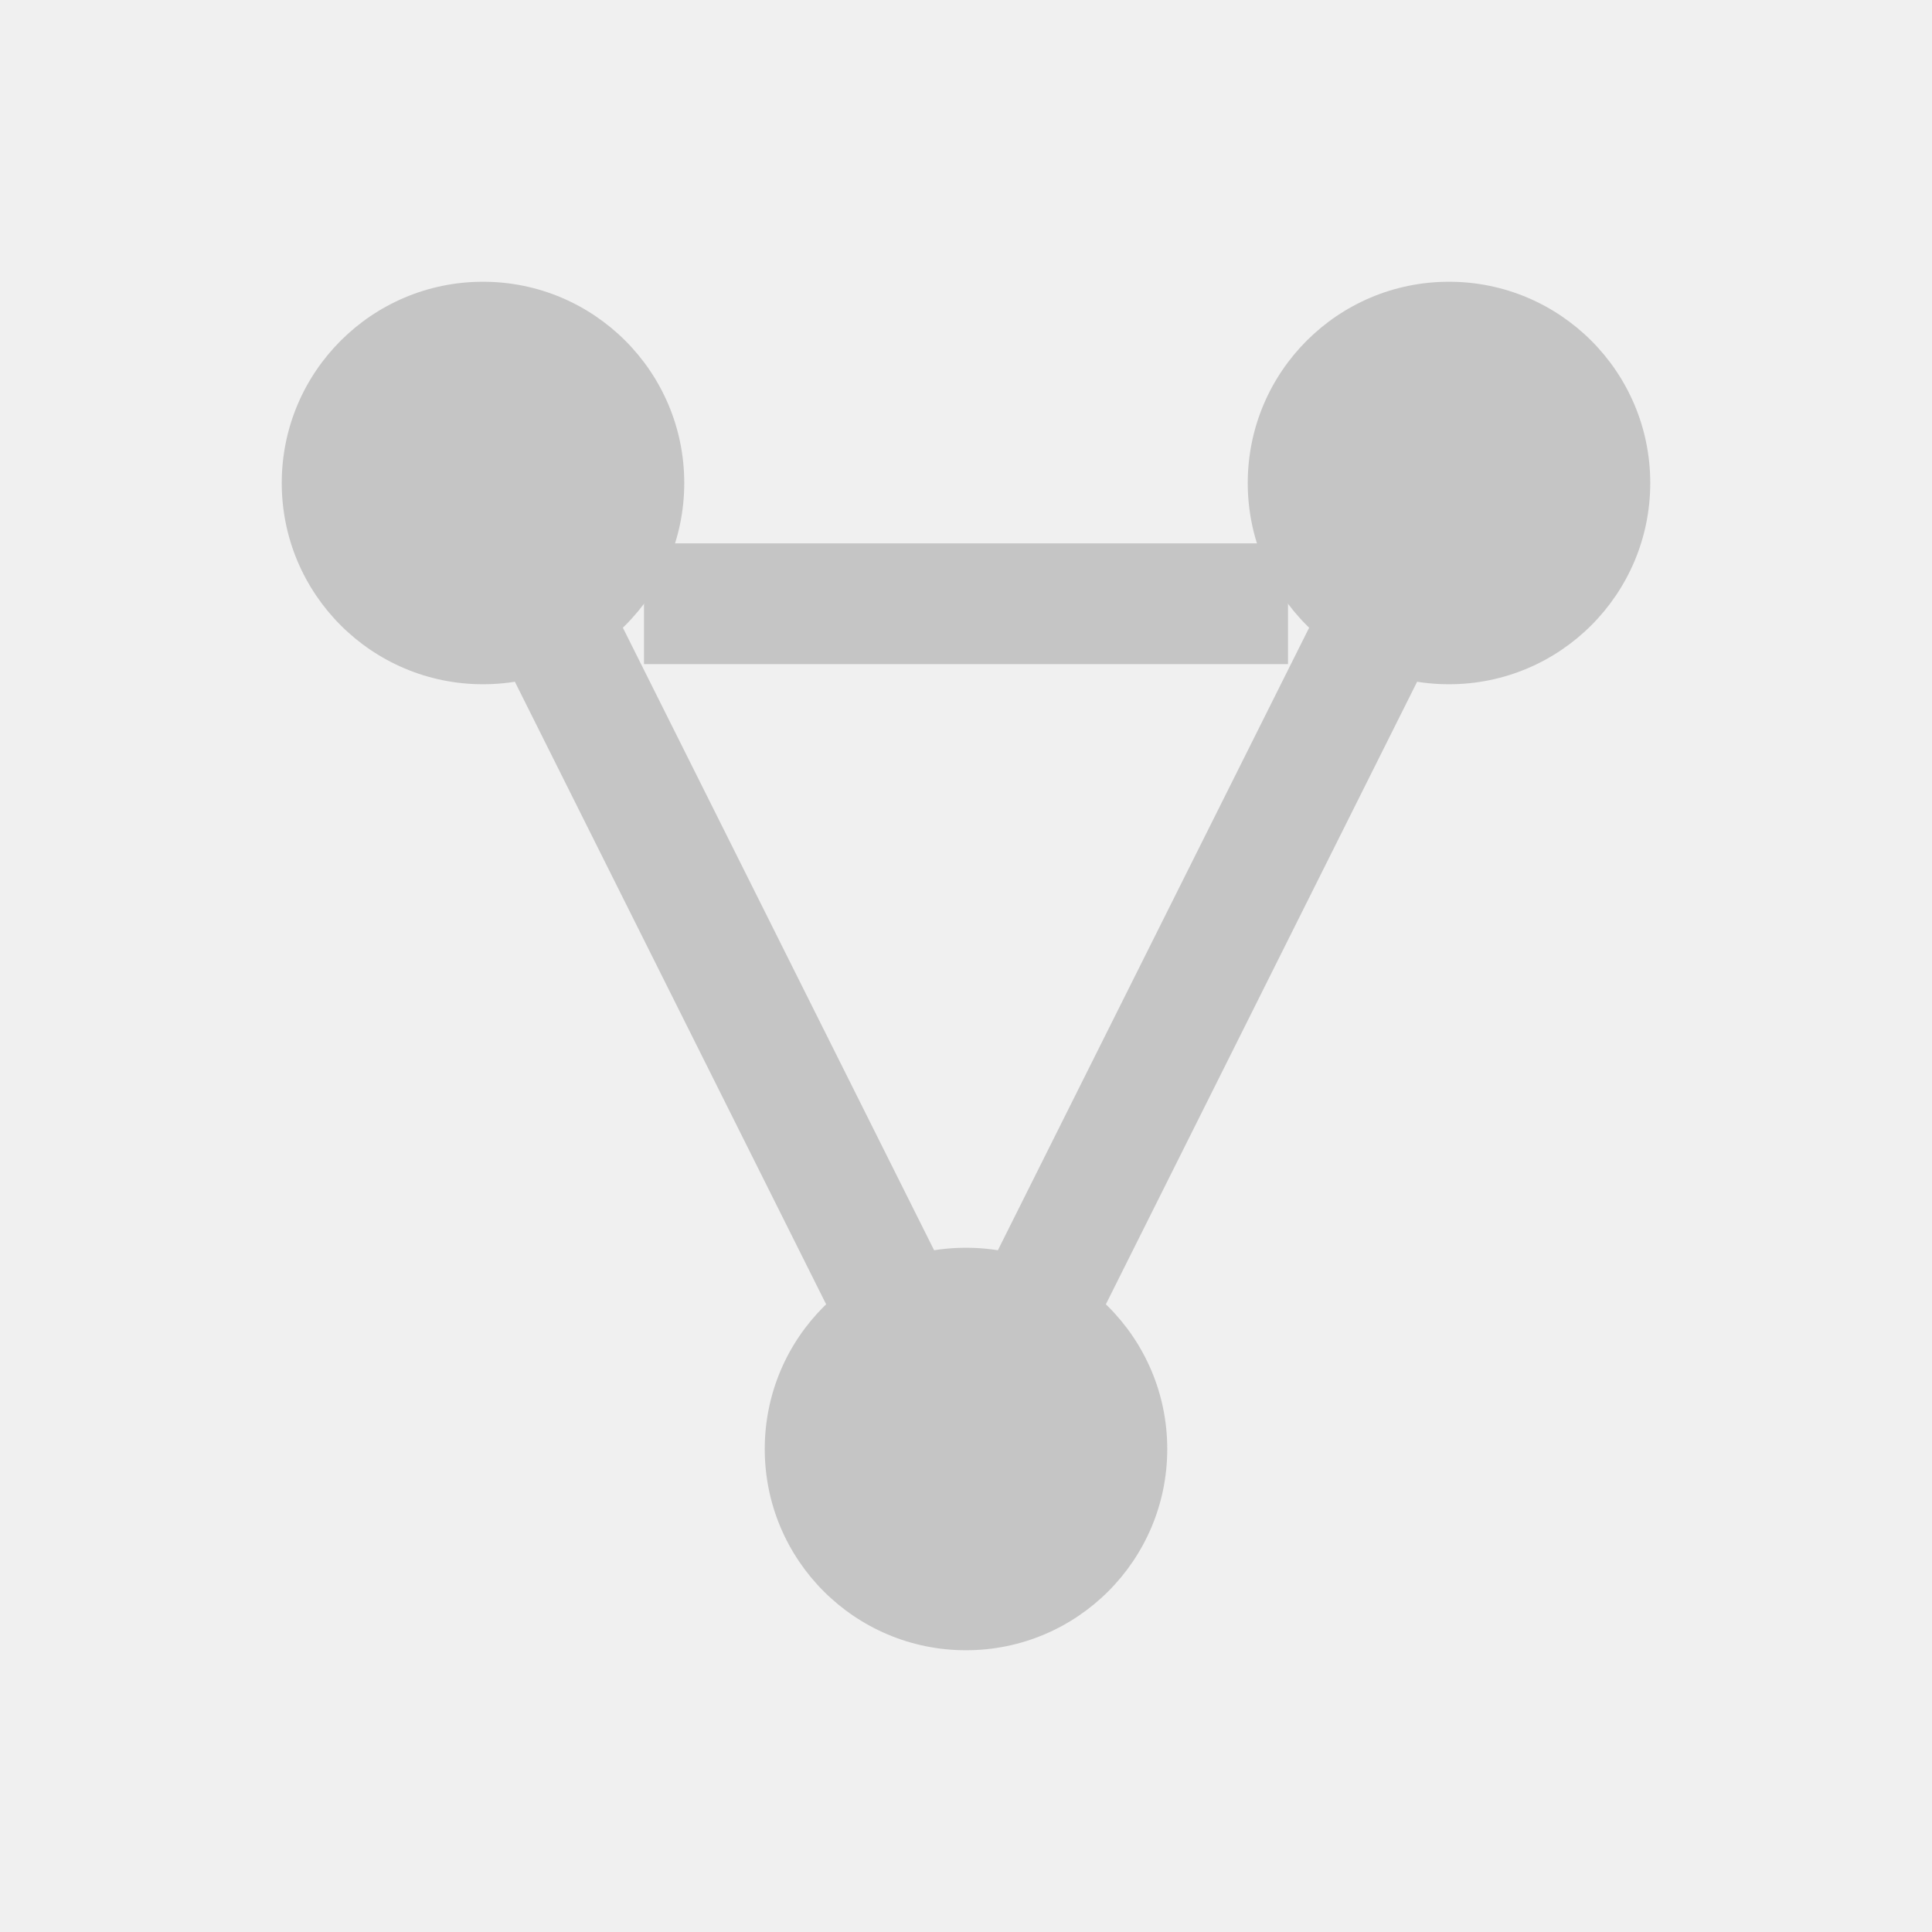
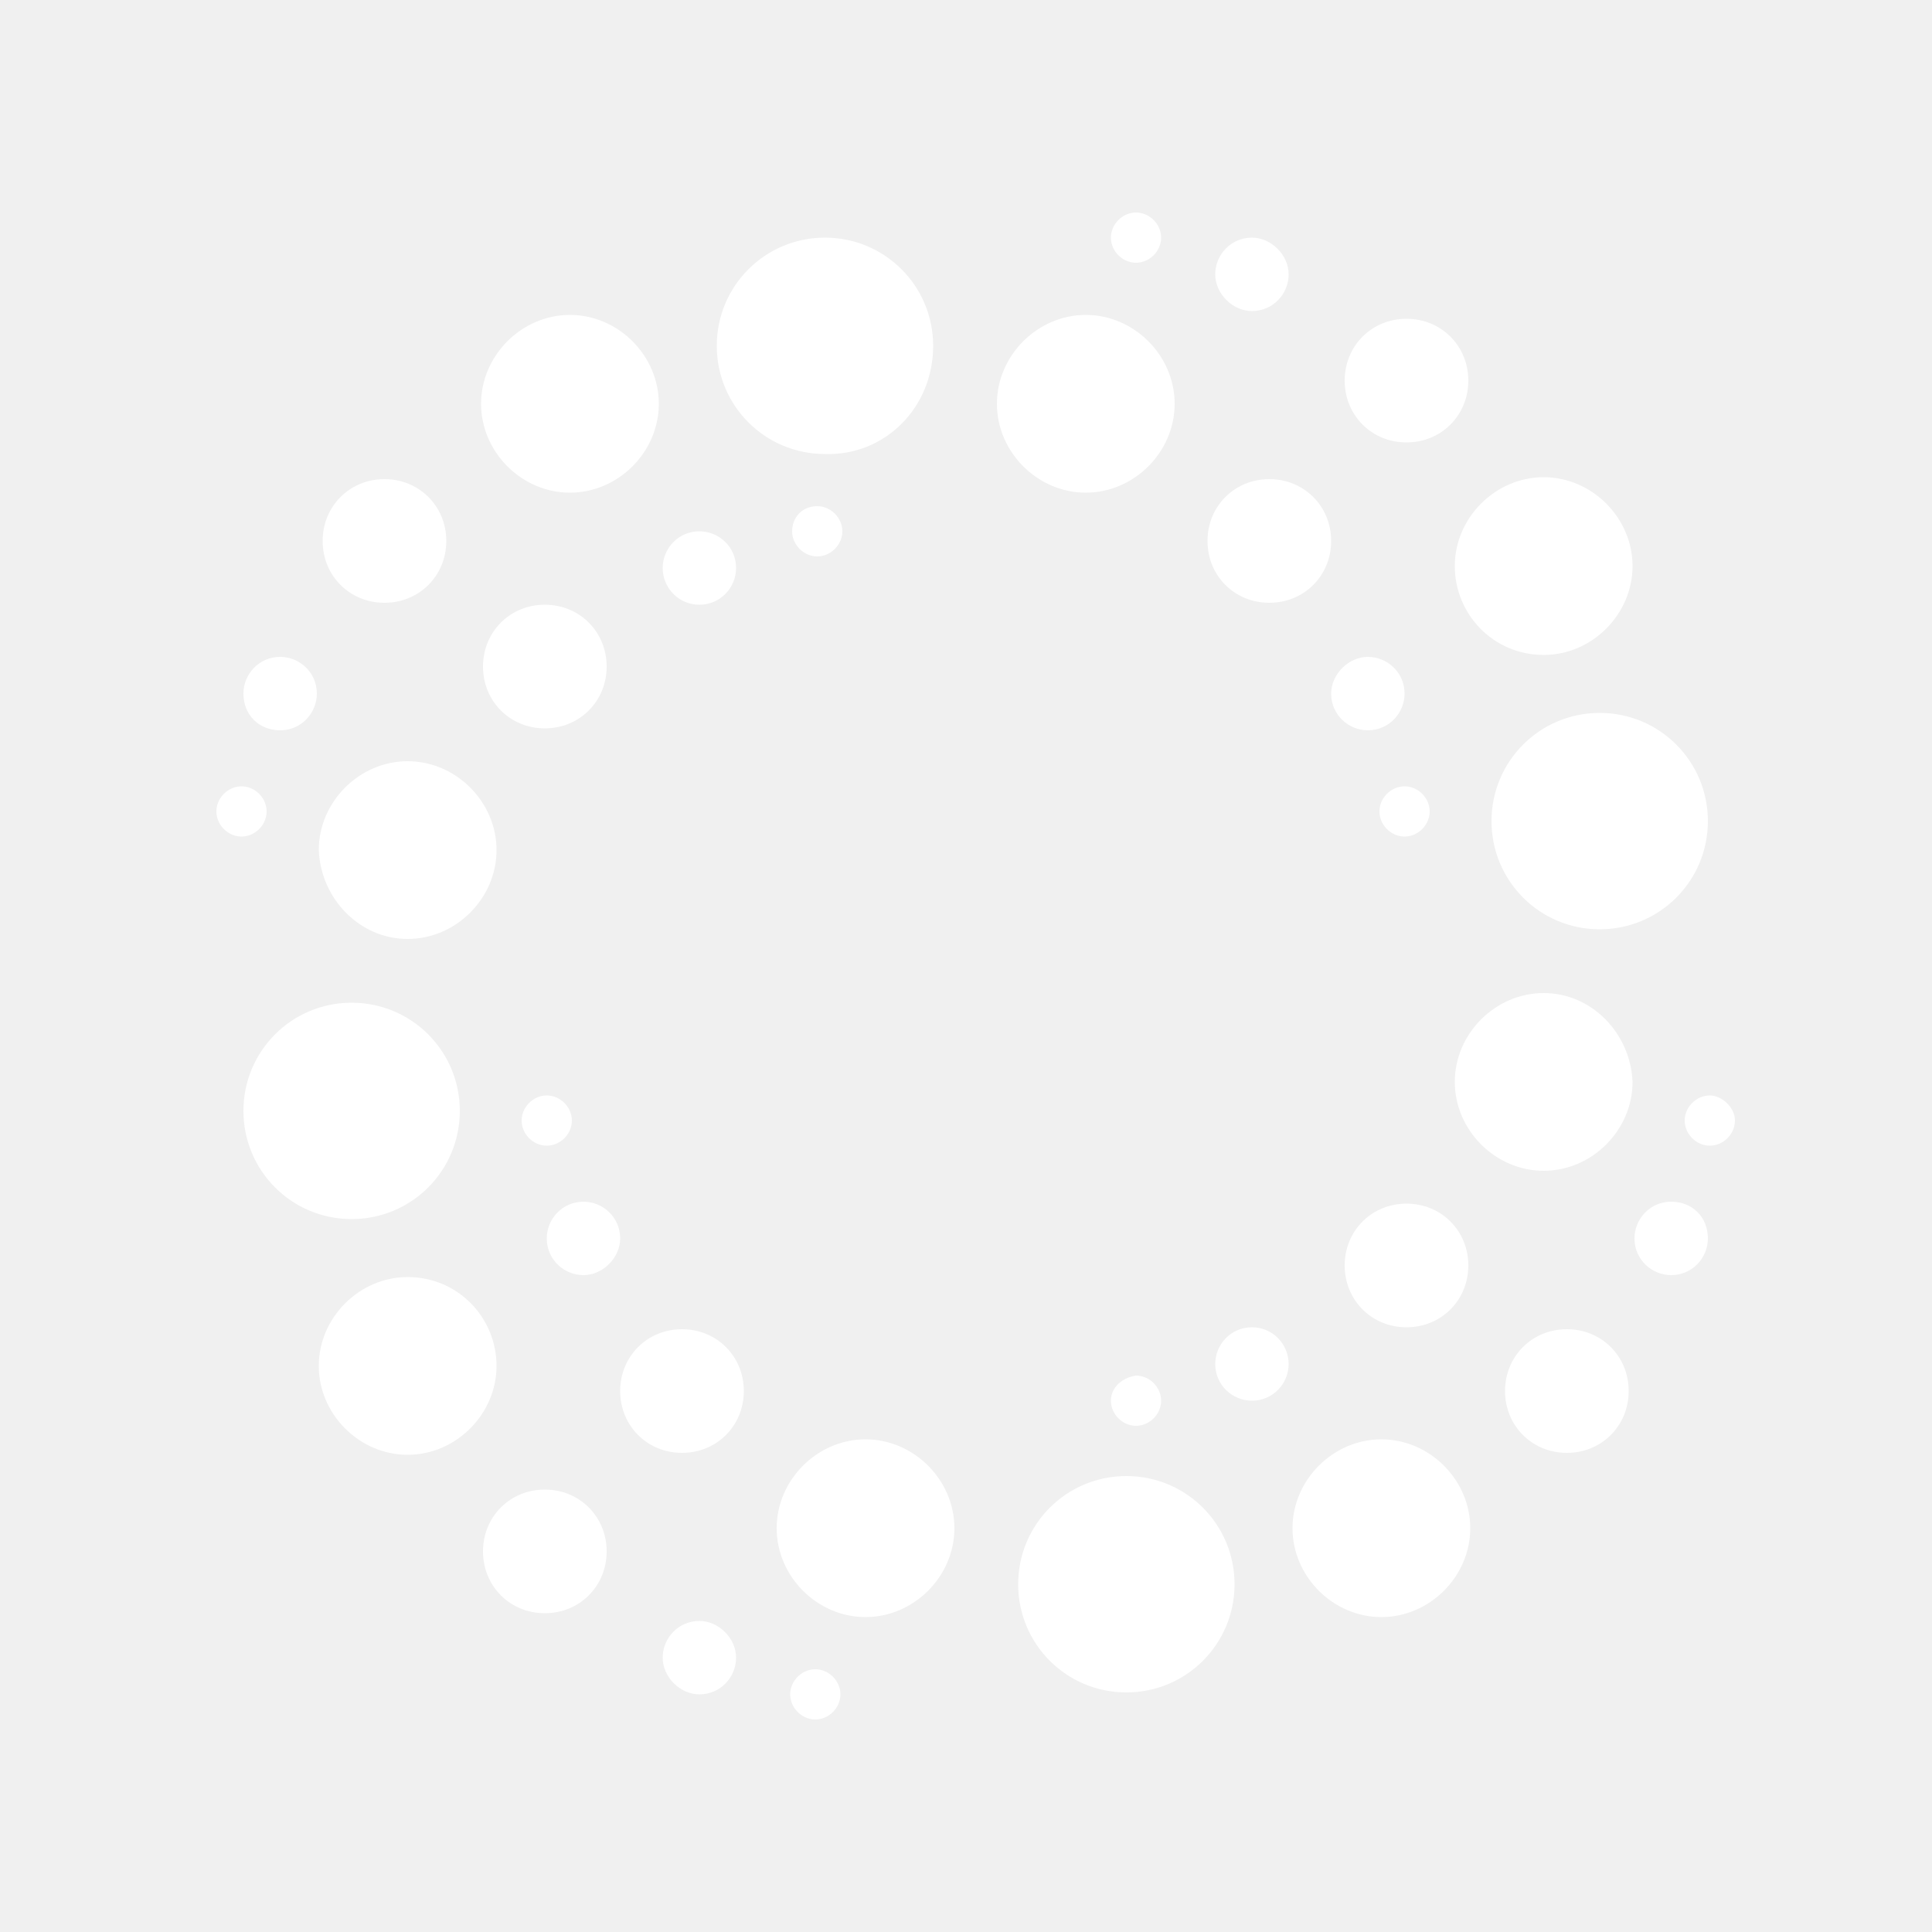
- <svg xmlns="http://www.w3.org/2000/svg" width="24" height="24" viewBox="0 0 24 24">
-   <circle cx="6" cy="6" r="2.5" fill="#C5C5C5" />
-   <circle cx="18" cy="6" r="2.5" fill="#C5C5C5" />
-   <circle cx="12" cy="18" r="2.5" fill="#C5C5C5" />
-   <line x1="8" y1="7.5" x2="16" y2="7.5" stroke="#C5C5C5" stroke-width="1.5" />
-   <line x1="7" y1="8" x2="11" y2="16" stroke="#C5C5C5" stroke-width="1.5" />
-   <line x1="17" y1="8" x2="13" y2="16" stroke="#C5C5C5" stroke-width="1.5" />
+ <svg xmlns="http://www.w3.org/2000/svg" width="50" height="50" viewBox="0 0 100 100" fill="none">
+   <path fill="white" d="M29.5,25.5c2.5,0,4.6-2.1,4.6-4.6s-2.1-4.6-4.6-4.6c-2.5,0-4.6,2.1-4.6,4.6S27,25.5,29.5,25.5z M27,58c0,0.7,0.6,1.3,1.3,1.3c0.7,0,1.3-0.6,1.3-1.3s-0.6-1.3-1.3-1.3C27.6,56.7,27,57.3,27,58z M36.2,31.3c1.1,0,1.9-0.9,1.9-1.9c0-1.1-0.9-1.9-1.9-1.9c-1.1,0-1.9,0.9-1.9,1.9C34.3,30.4,35.1,31.3,36.2,31.3z M21.1,48.6c2.5,0,4.6-2.1,4.6-4.6c0-2.5-2.1-4.6-4.6-4.6s-4.6,2.1-4.6,4.6C16.6,46.5,18.6,48.6,21.1,48.6z M14.5,37.8c1.1,0,1.9-0.9,1.9-1.9c0-1.1-0.9-1.9-1.9-1.9c-1.1,0-1.9,0.9-1.9,1.9C12.6,37,13.4,37.8,14.5,37.8z M13.8,42c0-0.7-0.6-1.3-1.3-1.3c-0.7,0-1.3,0.6-1.3,1.3s0.6,1.3,1.3,1.3C13.2,43.3,13.8,42.7,13.8,42z M19.9,31.2c1.8,0,3.2-1.4,3.2-3.2s-1.4-3.2-3.2-3.2c-1.8,0-3.2,1.4-3.2,3.2S18.1,31.2,19.9,31.2z M58.8,13.6c0.7,0,1.3-0.6,1.3-1.3c0-0.7-0.6-1.3-1.3-1.3c-0.7,0-1.3,0.6-1.3,1.3C57.5,13,58.1,13.6,58.8,13.6z M23.8,57.5c0-3.1-2.5-5.6-5.6-5.6c-3.1,0-5.6,2.5-5.6,5.6s2.5,5.6,5.6,5.6C21.3,63.1,23.8,60.6,23.8,57.5z M79.9,33.9c2.5,0,4.6-2.1,4.6-4.6s-2.1-4.6-4.6-4.6s-4.6,2.1-4.6,4.6S77.3,33.9,79.9,33.9z M69.6,65.5c0,1.8,1.4,3.2,3.2,3.2c1.8,0,3.2-1.4,3.2-3.2s-1.4-3.2-3.2-3.2C71,62.3,69.6,63.7,69.6,65.5z M72.8,22.9c1.8,0,3.2-1.4,3.2-3.2c0-1.8-1.4-3.2-3.2-3.2c-1.8,0-3.2,1.4-3.2,3.2C69.6,21.5,71,22.9,72.8,22.9z M65.7,31.2c1.8,0,3.2-1.4,3.2-3.2s-1.4-3.2-3.2-3.2c-1.8,0-3.2,1.4-3.2,3.2S63.9,31.2,65.7,31.2z M77.2,42.5c0,3.1,2.5,5.6,5.6,5.6c3.1,0,5.6-2.5,5.6-5.6s-2.5-5.6-5.6-5.6C79.7,36.9,77.2,39.4,77.2,42.5z M74,42c0-0.7-0.6-1.3-1.3-1.3c-0.7,0-1.3,0.6-1.3,1.3s0.6,1.3,1.3,1.3C73.4,43.3,74,42.7,74,42z M64.8,16.1c1.1,0,1.9-0.9,1.9-1.9s-0.9-1.9-1.9-1.9c-1.1,0-1.9,0.9-1.9,1.9S63.8,16.1,64.8,16.1z M70.8,37.8c1.1,0,1.9-0.9,1.9-1.9c0-1.1-0.9-1.9-1.9-1.9s-1.9,0.9-1.9,1.9C68.9,37,69.8,37.8,70.8,37.8z M31.4,34.5c0-1.8-1.4-3.2-3.2-3.2c-1.8,0-3.2,1.4-3.2,3.2s1.4,3.2,3.2,3.2C30,37.7,31.4,36.3,31.4,34.5z M64.8,68.7c-1.1,0-1.9,0.9-1.9,1.9c0,1.1,0.9,1.9,1.9,1.9c1.1,0,1.9-0.9,1.9-1.9C66.7,69.6,65.9,68.7,64.8,68.7z M58.3,76.4c-3.1,0-5.6,2.5-5.6,5.6s2.5,5.6,5.6,5.6c3.1,0,5.6-2.5,5.6-5.6S61.4,76.4,58.3,76.4z M71.5,74.5c-2.5,0-4.6,2.1-4.6,4.6s2.1,4.6,4.6,4.6c2.5,0,4.6-2.1,4.6-4.6S74,74.5,71.5,74.5z M57.5,72.5c0,0.7,0.6,1.3,1.3,1.3c0.7,0,1.3-0.6,1.3-1.3c0-0.7-0.6-1.3-1.3-1.3C58.1,71.3,57.5,71.8,57.5,72.5z M88.5,56.7c-0.7,0-1.3,0.6-1.3,1.3s0.6,1.3,1.3,1.3c0.7,0,1.3-0.6,1.3-1.3S89.1,56.7,88.5,56.7z M86.5,62.2c-1.1,0-1.9,0.9-1.9,1.9c0,1.1,0.9,1.9,1.9,1.9c1.1,0,1.9-0.9,1.9-1.9C88.4,63,87.6,62.2,86.5,62.2z M56.2,25.5c2.5,0,4.6-2.1,4.6-4.6s-2.1-4.6-4.6-4.6s-4.6,2.1-4.6,4.6S53.7,25.5,56.2,25.5z M79.9,51.4c-2.5,0-4.6,2.1-4.6,4.6c0,2.5,2.1,4.6,4.6,4.6s4.6-2.1,4.6-4.6C84.4,53.5,82.4,51.4,79.9,51.4z M21.1,66.1c-2.5,0-4.6,2.1-4.6,4.6s2.1,4.6,4.6,4.6s4.6-2.1,4.6-4.6S23.7,66.1,21.1,66.1z M81.1,68.8c-1.8,0-3.2,1.4-3.2,3.2s1.4,3.2,3.2,3.2c1.8,0,3.2-1.4,3.2-3.2S82.9,68.8,81.1,68.8z M30.2,62.2c-1.1,0-1.9,0.9-1.9,1.9c0,1.1,0.9,1.9,1.9,1.9s1.9-0.9,1.9-1.9C32.1,63,31.2,62.2,30.2,62.2z M35.3,68.8c-1.8,0-3.2,1.4-3.2,3.2s1.4,3.2,3.2,3.2c1.8,0,3.2-1.4,3.2-3.2S37.1,68.8,35.3,68.8z M36.2,83.9c-1.1,0-1.9,0.9-1.9,1.9s0.9,1.9,1.9,1.9c1.1,0,1.9-0.9,1.9-1.9S37.2,83.9,36.2,83.9z M28.2,77.1c-1.8,0-3.2,1.4-3.2,3.2c0,1.8,1.4,3.2,3.2,3.2c1.8,0,3.2-1.4,3.2-3.2C31.4,78.5,30,77.1,28.2,77.1z M41,27.5c0,0.7,0.6,1.3,1.3,1.3c0.7,0,1.3-0.6,1.3-1.3c0-0.7-0.6-1.3-1.3-1.3C41.5,26.2,41,26.8,41,27.5z M48.3,17.9c0-3.1-2.5-5.6-5.6-5.6c-3.1,0-5.6,2.5-5.6,5.6s2.5,5.6,5.6,5.6C45.8,23.6,48.3,21.1,48.3,17.9z M42.2,86.4c-0.7,0-1.3,0.6-1.3,1.3c0,0.7,0.6,1.3,1.3,1.3c0.7,0,1.3-0.6,1.3-1.3C43.5,87,42.9,86.4,42.2,86.4z M44.8,74.5c-2.5,0-4.6,2.1-4.6,4.6s2.1,4.6,4.6,4.6s4.6-2.1,4.6-4.6S47.3,74.5,44.8,74.5z" />
</svg>
